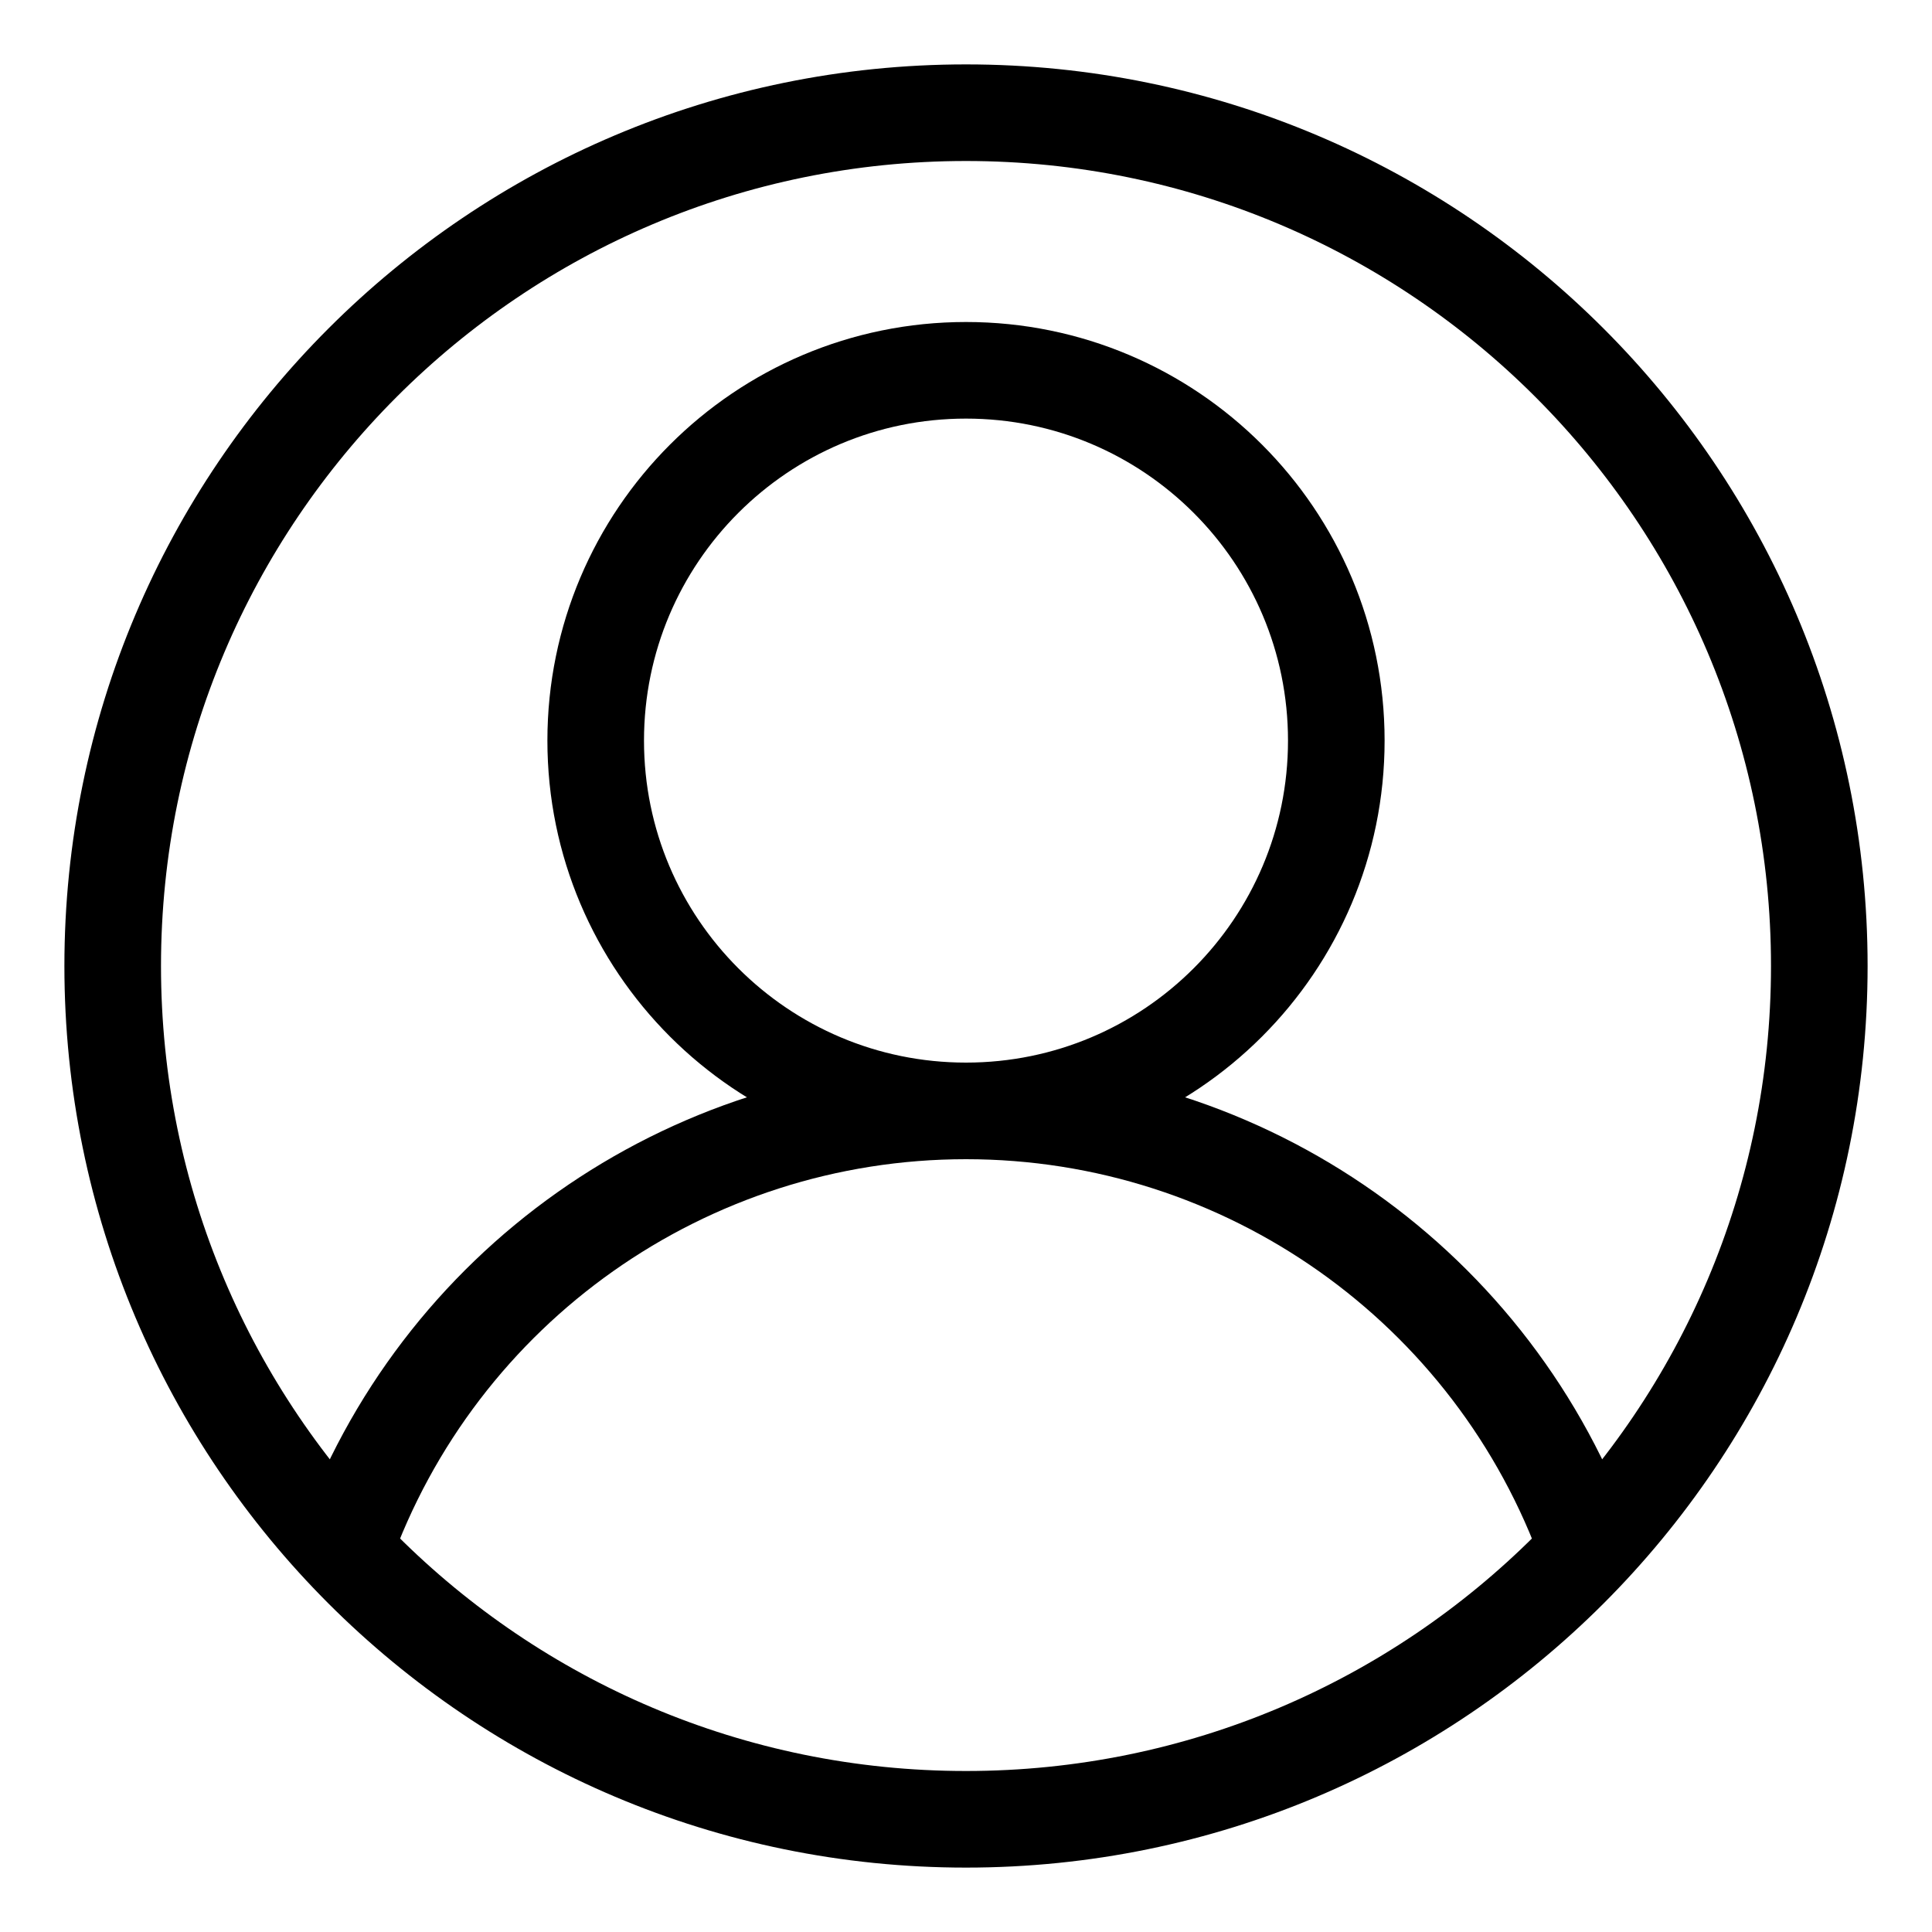
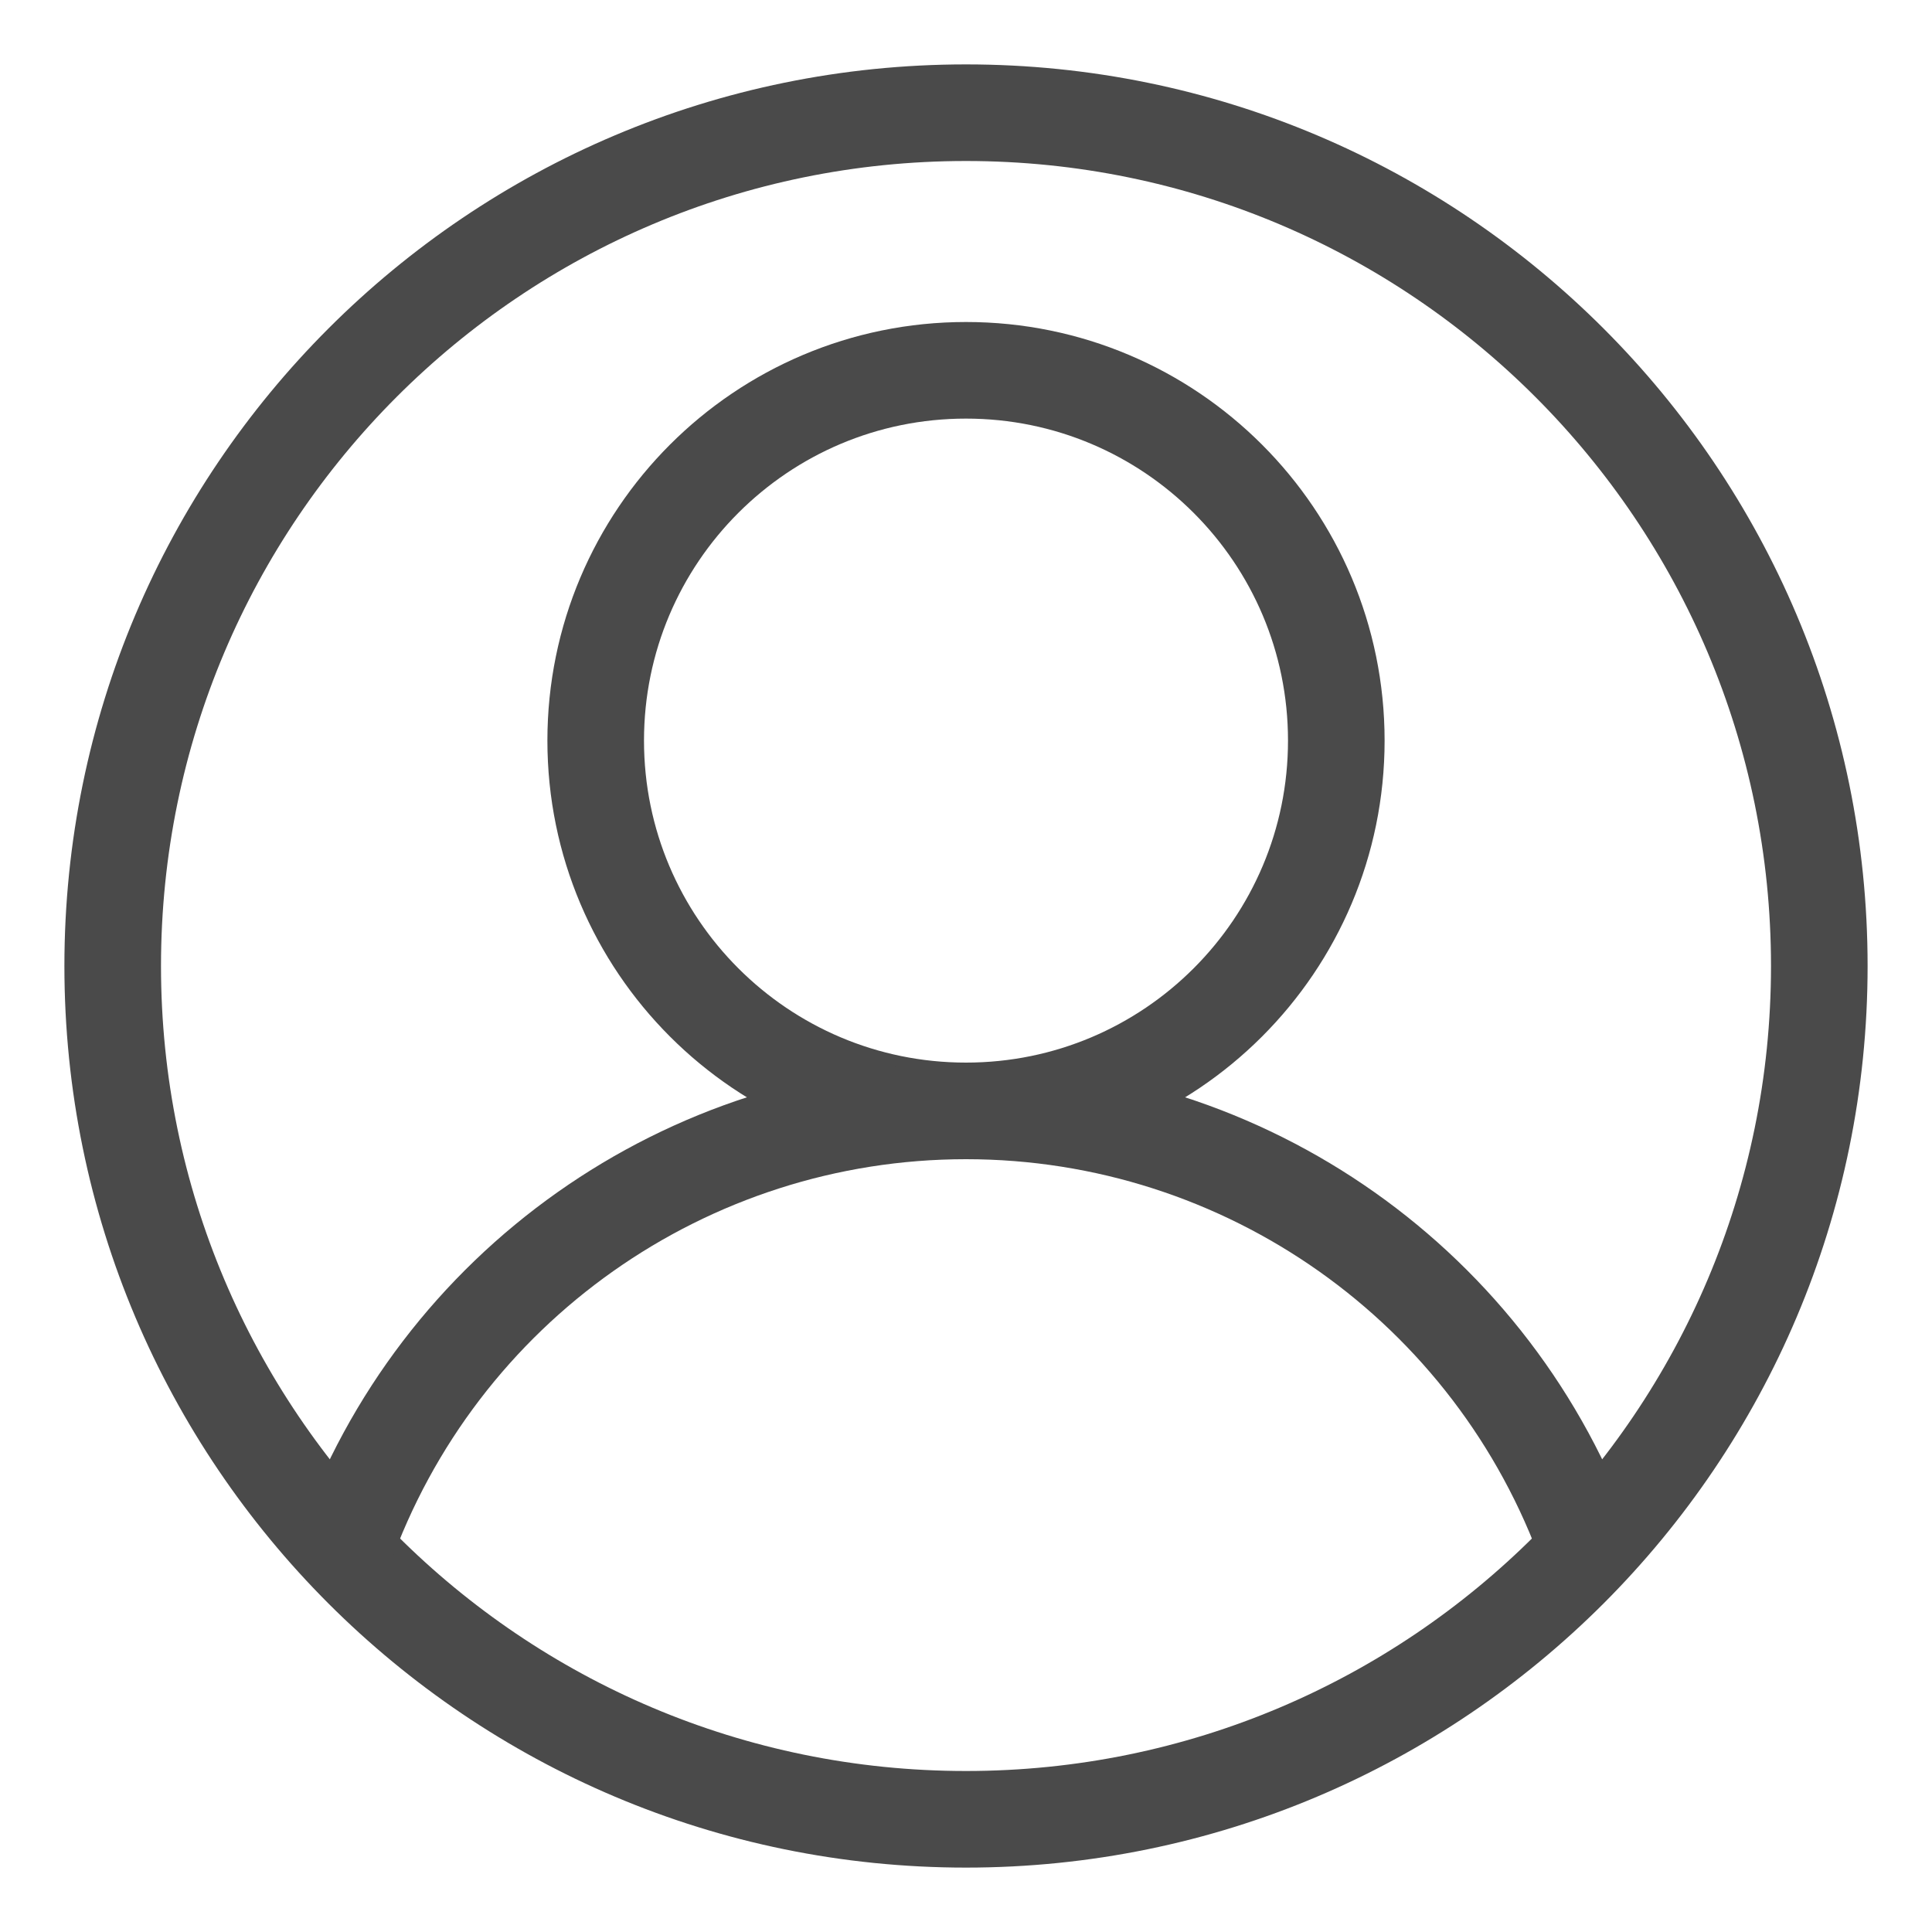
- <svg xmlns="http://www.w3.org/2000/svg" version="1.1" width="600" height="600" stroke="black" stroke-width="30" fill="none">
+ <svg xmlns="http://www.w3.org/2000/svg" version="1.1" width="600" height="600" stroke="#4a4a4a" stroke-width="30" fill="none">
  <circle cx="300" cy="300" r="265" />
  <circle cx="300" cy="230" r="115" />
  <path d="M106.819,481.4 a205,205 1 0,1 386.363,0" stroke-linecap="butt" />
</svg>
